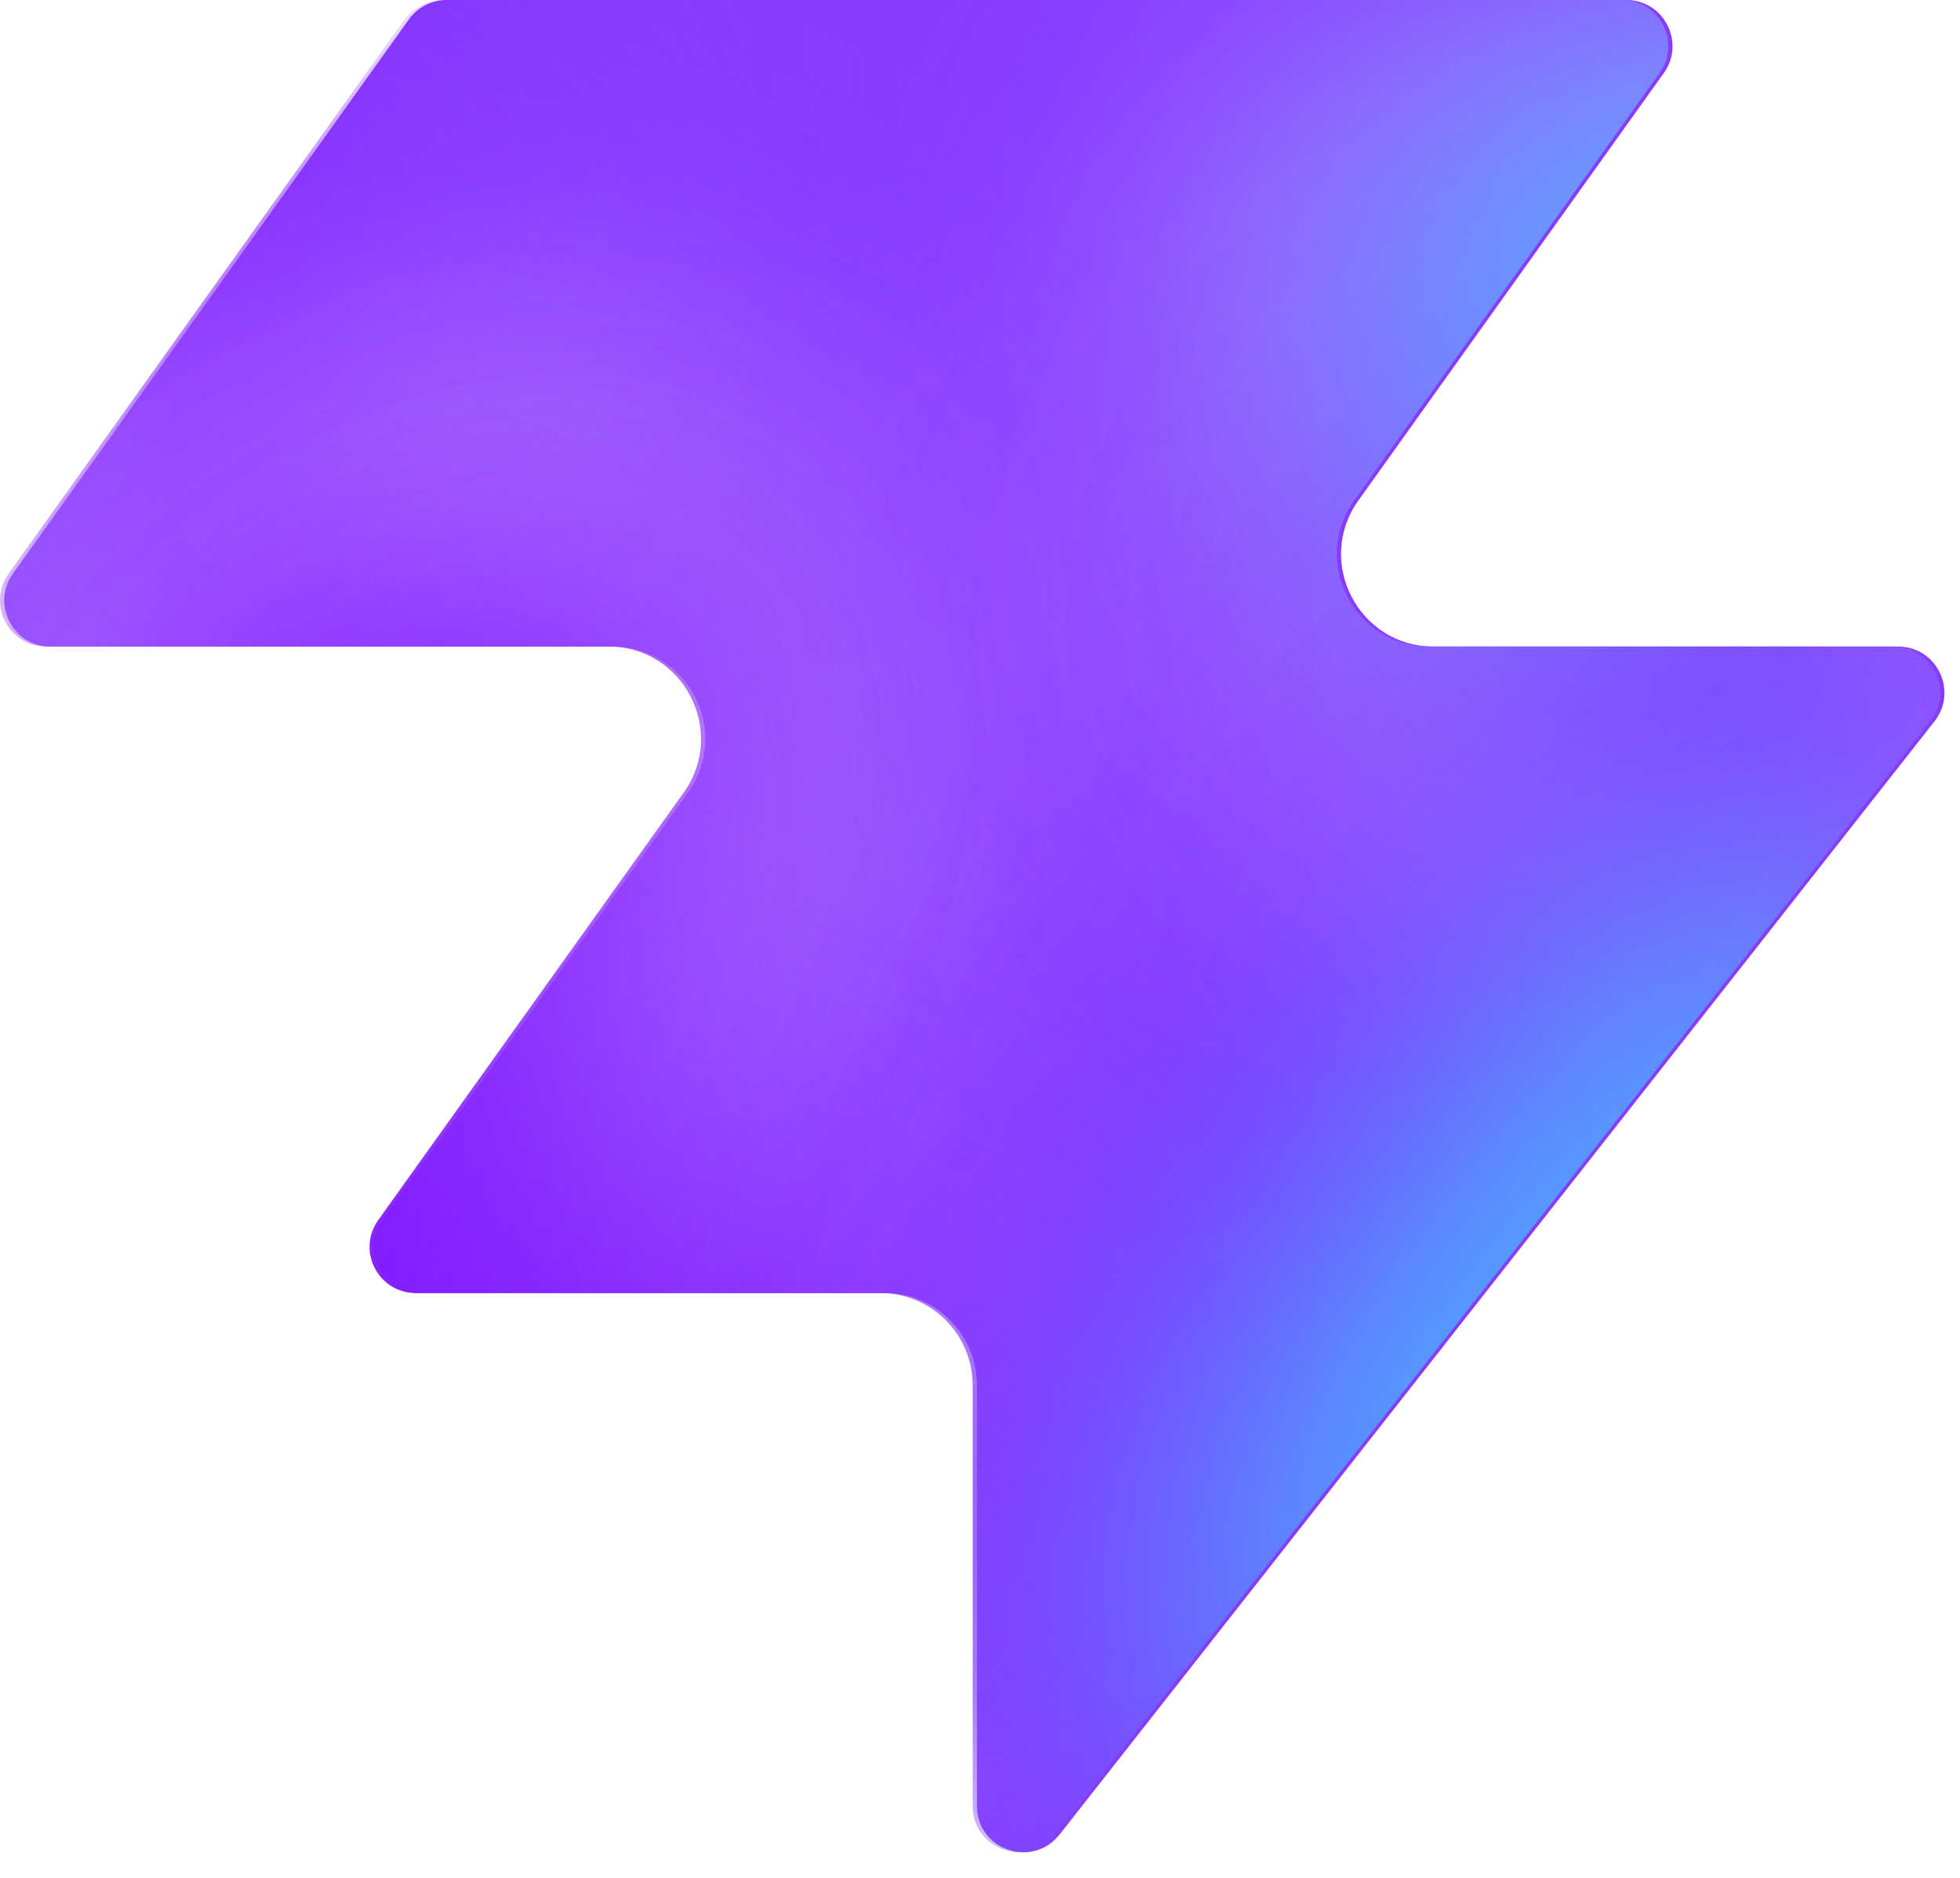
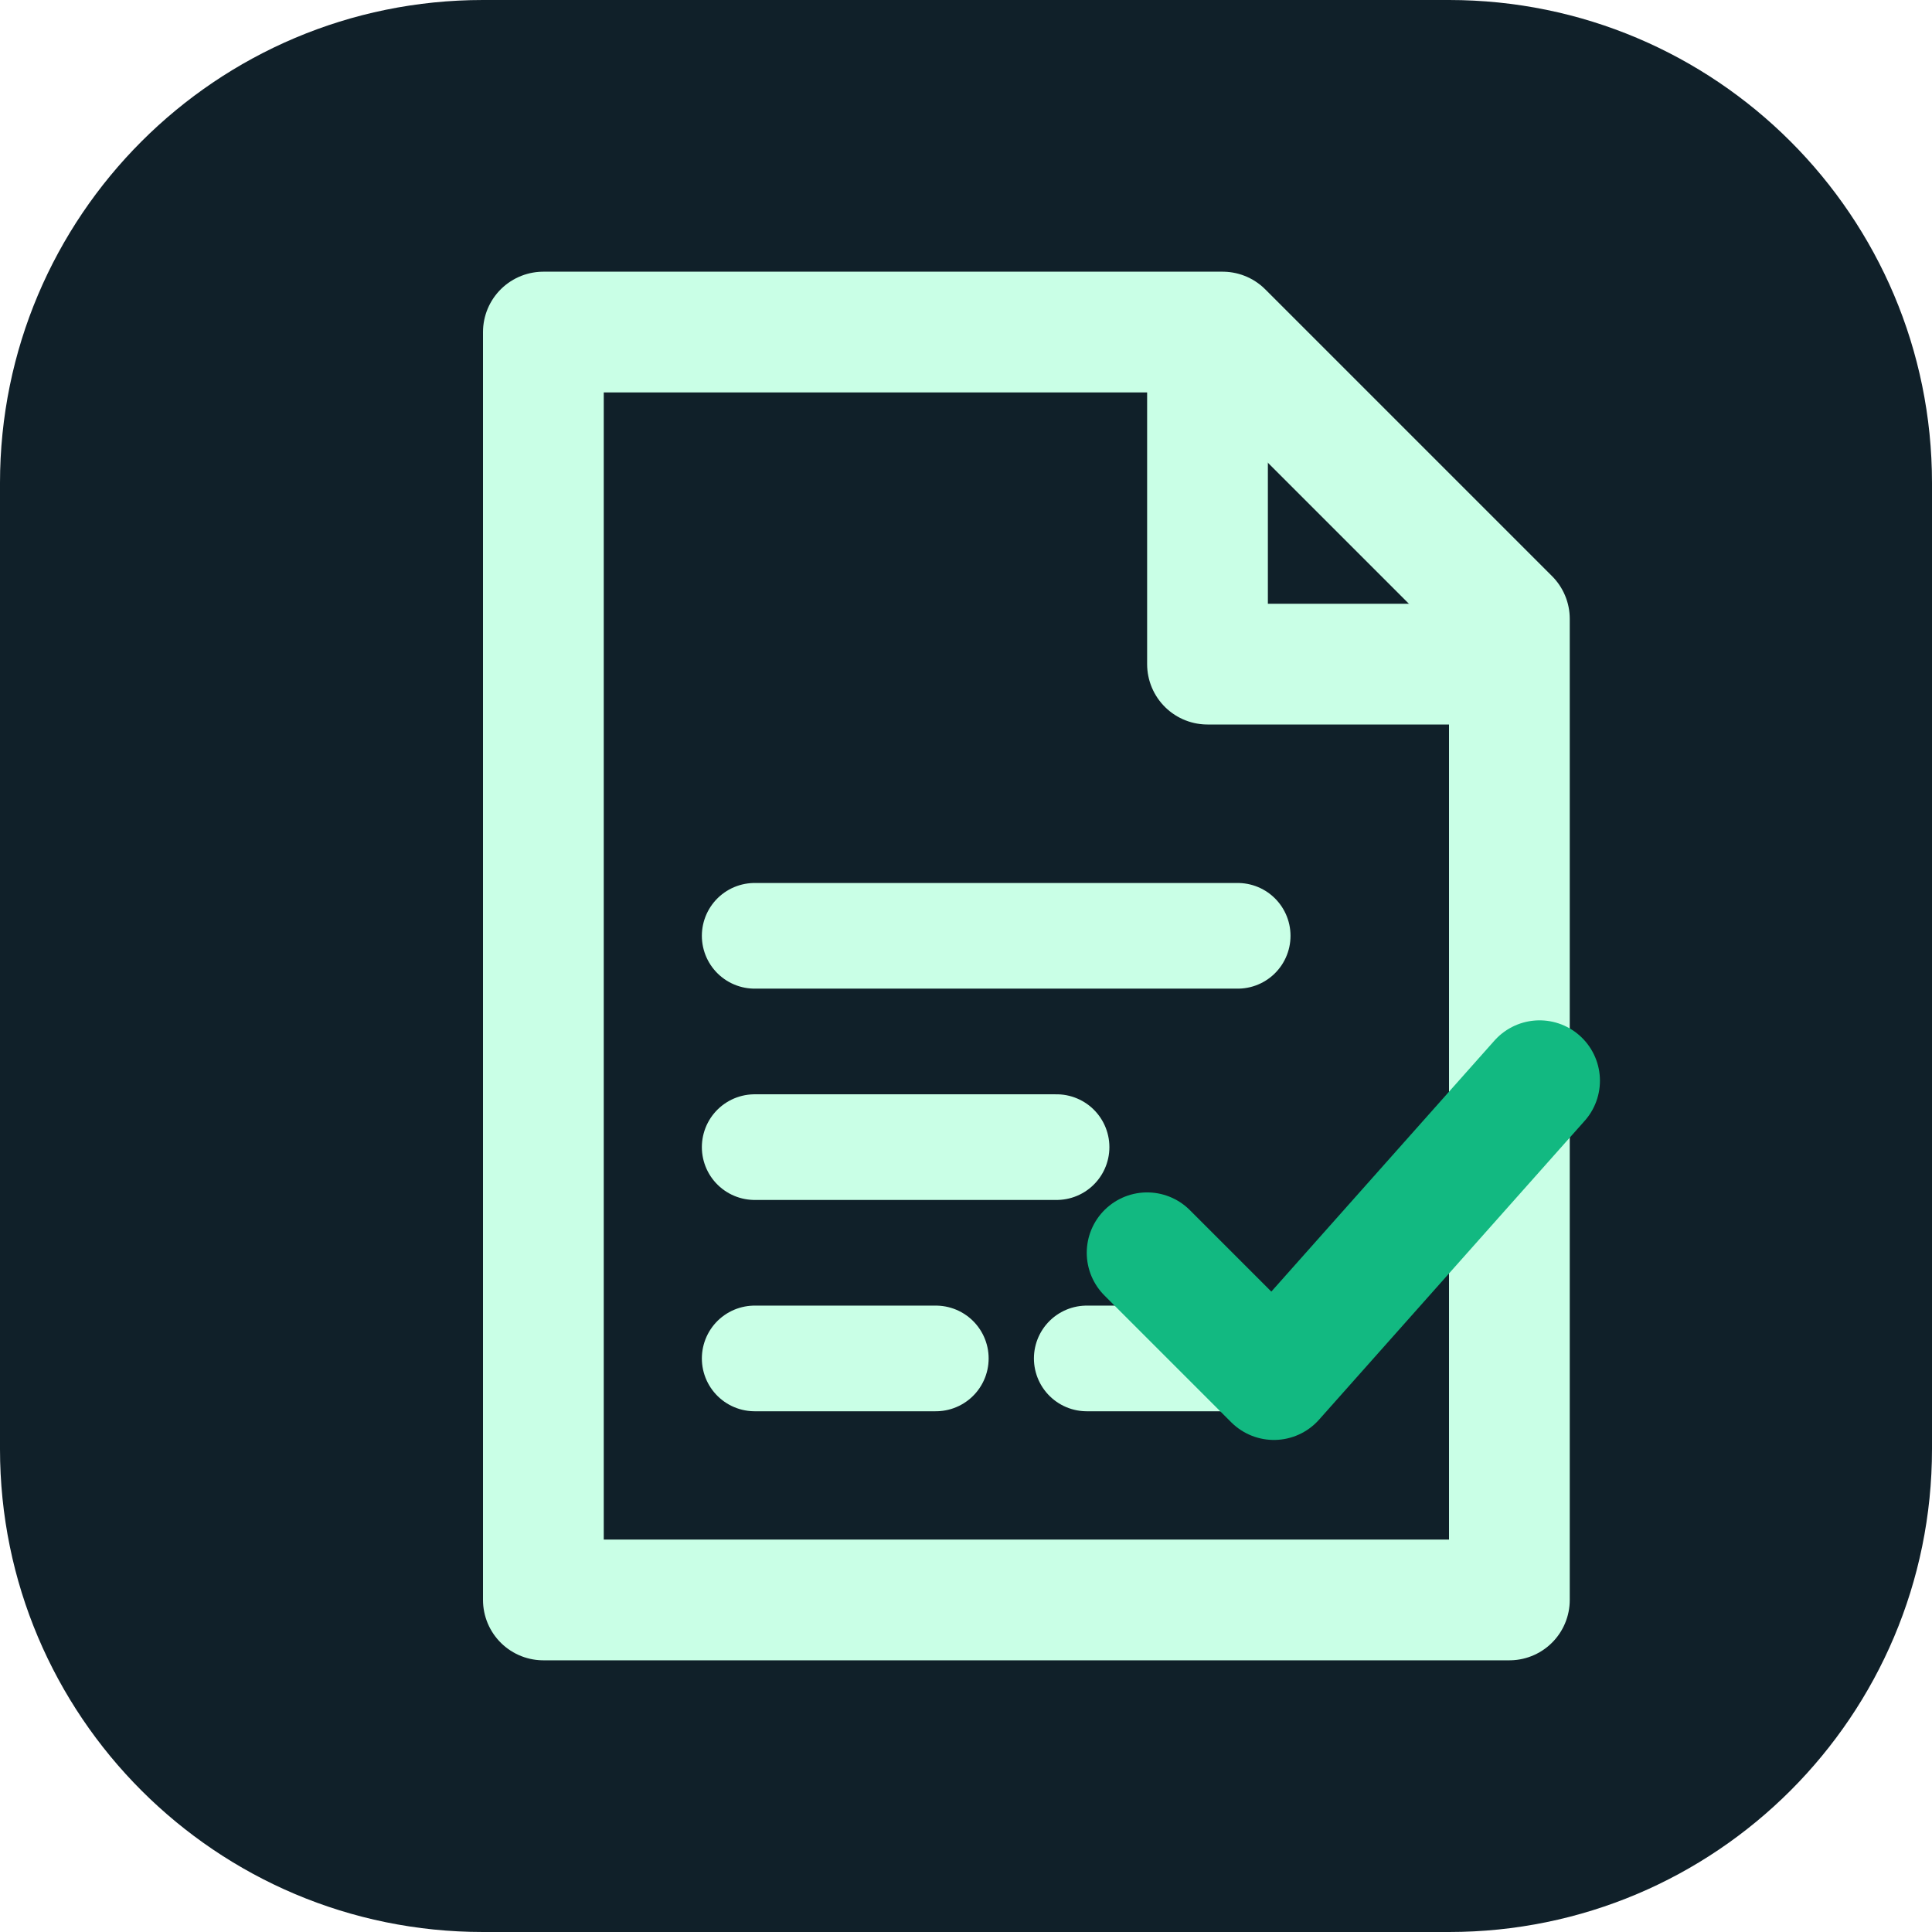
- <svg xmlns="http://www.w3.org/2000/svg" width="48" height="46" fill="none" viewBox="0 0 48 46">
-   <path fill="#863bff" d="M25.946 44.938c-.664.845-2.021.375-2.021-.698V33.937a2.26 2.26 0 0 0-2.262-2.262H10.287c-.92 0-1.456-1.04-.92-1.788l7.48-10.471c1.07-1.497 0-3.578-1.842-3.578H1.237c-.92 0-1.456-1.04-.92-1.788L10.013.474c.214-.297.556-.474.92-.474h28.894c.92 0 1.456 1.04.92 1.788l-7.48 10.471c-1.07 1.498 0 3.579 1.842 3.579h11.377c.943 0 1.473 1.088.89 1.83L25.947 44.94z" style="fill:#863bff;fill:color(display-p3 .525 .23 1);fill-opacity:1" />
-   <mask id="a" width="48" height="46" x="0" y="0" maskUnits="userSpaceOnUse" style="mask-type:alpha">
-     <path fill="#000" d="M25.842 44.938c-.664.844-2.021.375-2.021-.698V33.937a2.26 2.26 0 0 0-2.262-2.262H10.183c-.92 0-1.456-1.04-.92-1.788l7.48-10.471c1.07-1.498 0-3.579-1.842-3.579H1.133c-.92 0-1.456-1.04-.92-1.787L9.91.473c.214-.297.556-.474.92-.474h28.894c.92 0 1.456 1.04.92 1.788l-7.48 10.471c-1.07 1.498 0 3.578 1.842 3.578h11.377c.943 0 1.473 1.088.89 1.832L25.843 44.94z" style="fill:#000;fill-opacity:1" />
-   </mask>
-   <g mask="url(#a)">
-     <g filter="url(#b)">
-       <ellipse cx="5.508" cy="14.704" fill="#ede6ff" rx="5.508" ry="14.704" style="fill:#ede6ff;fill:color(display-p3 .927 .903 1);fill-opacity:1" transform="matrix(.00324 1 1 -.00324 -4.47 31.516)" />
-     </g>
-     <g filter="url(#c)">
-       <ellipse cx="10.399" cy="29.851" fill="#ede6ff" rx="10.399" ry="29.851" style="fill:#ede6ff;fill:color(display-p3 .927 .903 1);fill-opacity:1" transform="matrix(.00324 1 1 -.00324 -39.328 7.883)" />
-     </g>
-     <g filter="url(#d)">
-       <ellipse cx="5.508" cy="30.487" fill="#7e14ff" rx="5.508" ry="30.487" style="fill:#7e14ff;fill:color(display-p3 .492 .077 1);fill-opacity:1" transform="rotate(89.814 -25.913 -14.639)scale(1 -1)" />
-     </g>
-     <g filter="url(#e)">
-       <ellipse cx="5.508" cy="30.599" fill="#7e14ff" rx="5.508" ry="30.599" style="fill:#7e14ff;fill:color(display-p3 .492 .077 1);fill-opacity:1" transform="rotate(89.814 -32.644 -3.334)scale(1 -1)" />
-     </g>
-     <g filter="url(#f)">
-       <ellipse cx="5.508" cy="30.599" fill="#7e14ff" rx="5.508" ry="30.599" style="fill:#7e14ff;fill:color(display-p3 .492 .077 1);fill-opacity:1" transform="matrix(.00324 1 1 -.00324 -34.34 30.47)" />
-     </g>
-     <g filter="url(#g)">
-       <ellipse cx="14.072" cy="22.078" fill="#ede6ff" rx="14.072" ry="22.078" style="fill:#ede6ff;fill:color(display-p3 .927 .903 1);fill-opacity:1" transform="rotate(93.35 24.506 48.493)scale(-1 1)" />
-     </g>
-     <g filter="url(#h)">
-       <ellipse cx="3.47" cy="21.501" fill="#7e14ff" rx="3.47" ry="21.501" style="fill:#7e14ff;fill:color(display-p3 .492 .077 1);fill-opacity:1" transform="rotate(89.009 28.708 47.59)scale(-1 1)" />
-     </g>
-     <g filter="url(#i)">
-       <ellipse cx="3.47" cy="21.501" fill="#7e14ff" rx="3.47" ry="21.501" style="fill:#7e14ff;fill:color(display-p3 .492 .077 1);fill-opacity:1" transform="rotate(89.009 28.708 47.59)scale(-1 1)" />
-     </g>
-     <g filter="url(#j)">
-       <ellipse cx=".387" cy="8.972" fill="#7e14ff" rx="4.407" ry="29.108" style="fill:#7e14ff;fill:color(display-p3 .492 .077 1);fill-opacity:1" transform="rotate(39.51 .387 8.972)" />
-     </g>
-     <g filter="url(#k)">
-       <ellipse cx="47.523" cy="-6.092" fill="#7e14ff" rx="4.407" ry="29.108" style="fill:#7e14ff;fill:color(display-p3 .492 .077 1);fill-opacity:1" transform="rotate(37.892 47.523 -6.092)" />
-     </g>
-     <g filter="url(#l)">
-       <ellipse cx="41.412" cy="6.333" fill="#47bfff" rx="5.971" ry="9.665" style="fill:#47bfff;fill:color(display-p3 .28 .748 1);fill-opacity:1" transform="rotate(37.892 41.412 6.333)" />
-     </g>
-     <g filter="url(#m)">
-       <ellipse cx="-1.879" cy="38.332" fill="#7e14ff" rx="4.407" ry="29.108" style="fill:#7e14ff;fill:color(display-p3 .492 .077 1);fill-opacity:1" transform="rotate(37.892 -1.88 38.332)" />
-     </g>
-     <g filter="url(#n)">
-       <ellipse cx="-1.879" cy="38.332" fill="#7e14ff" rx="4.407" ry="29.108" style="fill:#7e14ff;fill:color(display-p3 .492 .077 1);fill-opacity:1" transform="rotate(37.892 -1.88 38.332)" />
-     </g>
-     <g filter="url(#o)">
-       <ellipse cx="35.651" cy="29.907" fill="#7e14ff" rx="4.407" ry="29.108" style="fill:#7e14ff;fill:color(display-p3 .492 .077 1);fill-opacity:1" transform="rotate(37.892 35.651 29.907)" />
-     </g>
-     <g filter="url(#p)">
-       <ellipse cx="38.418" cy="32.4" fill="#47bfff" rx="5.971" ry="15.297" style="fill:#47bfff;fill:color(display-p3 .28 .748 1);fill-opacity:1" transform="rotate(37.892 38.418 32.4)" />
-     </g>
-   </g>
-   <defs>
-     <filter id="b" width="60.045" height="41.654" x="-19.77" y="16.149" color-interpolation-filters="sRGB" filterUnits="userSpaceOnUse">
-       <feFlood flood-opacity="0" result="BackgroundImageFix" />
-       <feBlend in="SourceGraphic" in2="BackgroundImageFix" result="shape" />
-       <feGaussianBlur result="effect1_foregroundBlur_2002_17158" stdDeviation="7.659" />
-     </filter>
-     <filter id="c" width="90.34" height="51.437" x="-54.613" y="-7.533" color-interpolation-filters="sRGB" filterUnits="userSpaceOnUse">
-       <feFlood flood-opacity="0" result="BackgroundImageFix" />
-       <feBlend in="SourceGraphic" in2="BackgroundImageFix" result="shape" />
-       <feGaussianBlur result="effect1_foregroundBlur_2002_17158" stdDeviation="7.659" />
-     </filter>
-     <filter id="d" width="79.355" height="29.4" x="-49.64" y="2.03" color-interpolation-filters="sRGB" filterUnits="userSpaceOnUse">
-       <feFlood flood-opacity="0" result="BackgroundImageFix" />
-       <feBlend in="SourceGraphic" in2="BackgroundImageFix" result="shape" />
-       <feGaussianBlur result="effect1_foregroundBlur_2002_17158" stdDeviation="4.596" />
-     </filter>
-     <filter id="e" width="79.579" height="29.4" x="-45.045" y="20.029" color-interpolation-filters="sRGB" filterUnits="userSpaceOnUse">
-       <feFlood flood-opacity="0" result="BackgroundImageFix" />
-       <feBlend in="SourceGraphic" in2="BackgroundImageFix" result="shape" />
-       <feGaussianBlur result="effect1_foregroundBlur_2002_17158" stdDeviation="4.596" />
-     </filter>
-     <filter id="f" width="79.579" height="29.4" x="-43.513" y="21.178" color-interpolation-filters="sRGB" filterUnits="userSpaceOnUse">
-       <feFlood flood-opacity="0" result="BackgroundImageFix" />
-       <feBlend in="SourceGraphic" in2="BackgroundImageFix" result="shape" />
-       <feGaussianBlur result="effect1_foregroundBlur_2002_17158" stdDeviation="4.596" />
-     </filter>
-     <filter id="g" width="74.749" height="58.852" x="15.756" y="-17.901" color-interpolation-filters="sRGB" filterUnits="userSpaceOnUse">
-       <feFlood flood-opacity="0" result="BackgroundImageFix" />
-       <feBlend in="SourceGraphic" in2="BackgroundImageFix" result="shape" />
-       <feGaussianBlur result="effect1_foregroundBlur_2002_17158" stdDeviation="7.659" />
-     </filter>
-     <filter id="h" width="61.377" height="25.362" x="23.548" y="2.284" color-interpolation-filters="sRGB" filterUnits="userSpaceOnUse">
-       <feFlood flood-opacity="0" result="BackgroundImageFix" />
-       <feBlend in="SourceGraphic" in2="BackgroundImageFix" result="shape" />
-       <feGaussianBlur result="effect1_foregroundBlur_2002_17158" stdDeviation="4.596" />
-     </filter>
-     <filter id="i" width="61.377" height="25.362" x="23.548" y="2.284" color-interpolation-filters="sRGB" filterUnits="userSpaceOnUse">
-       <feFlood flood-opacity="0" result="BackgroundImageFix" />
-       <feBlend in="SourceGraphic" in2="BackgroundImageFix" result="shape" />
-       <feGaussianBlur result="effect1_foregroundBlur_2002_17158" stdDeviation="4.596" />
-     </filter>
-     <filter id="j" width="56.045" height="63.649" x="-27.636" y="-22.853" color-interpolation-filters="sRGB" filterUnits="userSpaceOnUse">
-       <feFlood flood-opacity="0" result="BackgroundImageFix" />
-       <feBlend in="SourceGraphic" in2="BackgroundImageFix" result="shape" />
-       <feGaussianBlur result="effect1_foregroundBlur_2002_17158" stdDeviation="4.596" />
-     </filter>
-     <filter id="k" width="54.814" height="64.646" x="20.116" y="-38.415" color-interpolation-filters="sRGB" filterUnits="userSpaceOnUse">
-       <feFlood flood-opacity="0" result="BackgroundImageFix" />
-       <feBlend in="SourceGraphic" in2="BackgroundImageFix" result="shape" />
-       <feGaussianBlur result="effect1_foregroundBlur_2002_17158" stdDeviation="4.596" />
-     </filter>
-     <filter id="l" width="33.541" height="35.313" x="24.641" y="-11.323" color-interpolation-filters="sRGB" filterUnits="userSpaceOnUse">
-       <feFlood flood-opacity="0" result="BackgroundImageFix" />
-       <feBlend in="SourceGraphic" in2="BackgroundImageFix" result="shape" />
-       <feGaussianBlur result="effect1_foregroundBlur_2002_17158" stdDeviation="4.596" />
-     </filter>
-     <filter id="m" width="54.814" height="64.646" x="-29.286" y="6.009" color-interpolation-filters="sRGB" filterUnits="userSpaceOnUse">
-       <feFlood flood-opacity="0" result="BackgroundImageFix" />
-       <feBlend in="SourceGraphic" in2="BackgroundImageFix" result="shape" />
-       <feGaussianBlur result="effect1_foregroundBlur_2002_17158" stdDeviation="4.596" />
-     </filter>
-     <filter id="n" width="54.814" height="64.646" x="-29.286" y="6.009" color-interpolation-filters="sRGB" filterUnits="userSpaceOnUse">
-       <feFlood flood-opacity="0" result="BackgroundImageFix" />
-       <feBlend in="SourceGraphic" in2="BackgroundImageFix" result="shape" />
-       <feGaussianBlur result="effect1_foregroundBlur_2002_17158" stdDeviation="4.596" />
-     </filter>
-     <filter id="o" width="54.814" height="64.646" x="8.244" y="-2.416" color-interpolation-filters="sRGB" filterUnits="userSpaceOnUse">
-       <feFlood flood-opacity="0" result="BackgroundImageFix" />
-       <feBlend in="SourceGraphic" in2="BackgroundImageFix" result="shape" />
-       <feGaussianBlur result="effect1_foregroundBlur_2002_17158" stdDeviation="4.596" />
-     </filter>
-     <filter id="p" width="39.409" height="43.623" x="18.713" y="10.588" color-interpolation-filters="sRGB" filterUnits="userSpaceOnUse">
-       <feFlood flood-opacity="0" result="BackgroundImageFix" />
-       <feBlend in="SourceGraphic" in2="BackgroundImageFix" result="shape" />
-       <feGaussianBlur result="effect1_foregroundBlur_2002_17158" stdDeviation="4.596" />
-     </filter>
-   </defs>
+ <svg xmlns="http://www.w3.org/2000/svg" viewBox="0 0 64 64" fill="none">
+   <rect width="64" height="64" rx="16" fill="#102029" />
+   <path d="M18 11h22.5L50 20.5V53H18V11z" stroke="#C9FFE6" stroke-width="4" stroke-linejoin="round" />
+   <path d="M40 12v10h10" stroke="#C9FFE6" stroke-width="4" stroke-linejoin="round" />
+   <path d="M25 31h16M25 38h10M25 45h6M36 45h6" stroke="#C9FFE6" stroke-width="3.5" stroke-linecap="round" />
+   <path d="M38 41.5l4.2 4.2L51 35.8" stroke="#12B981" stroke-width="4" stroke-linecap="round" stroke-linejoin="round" />
</svg>
